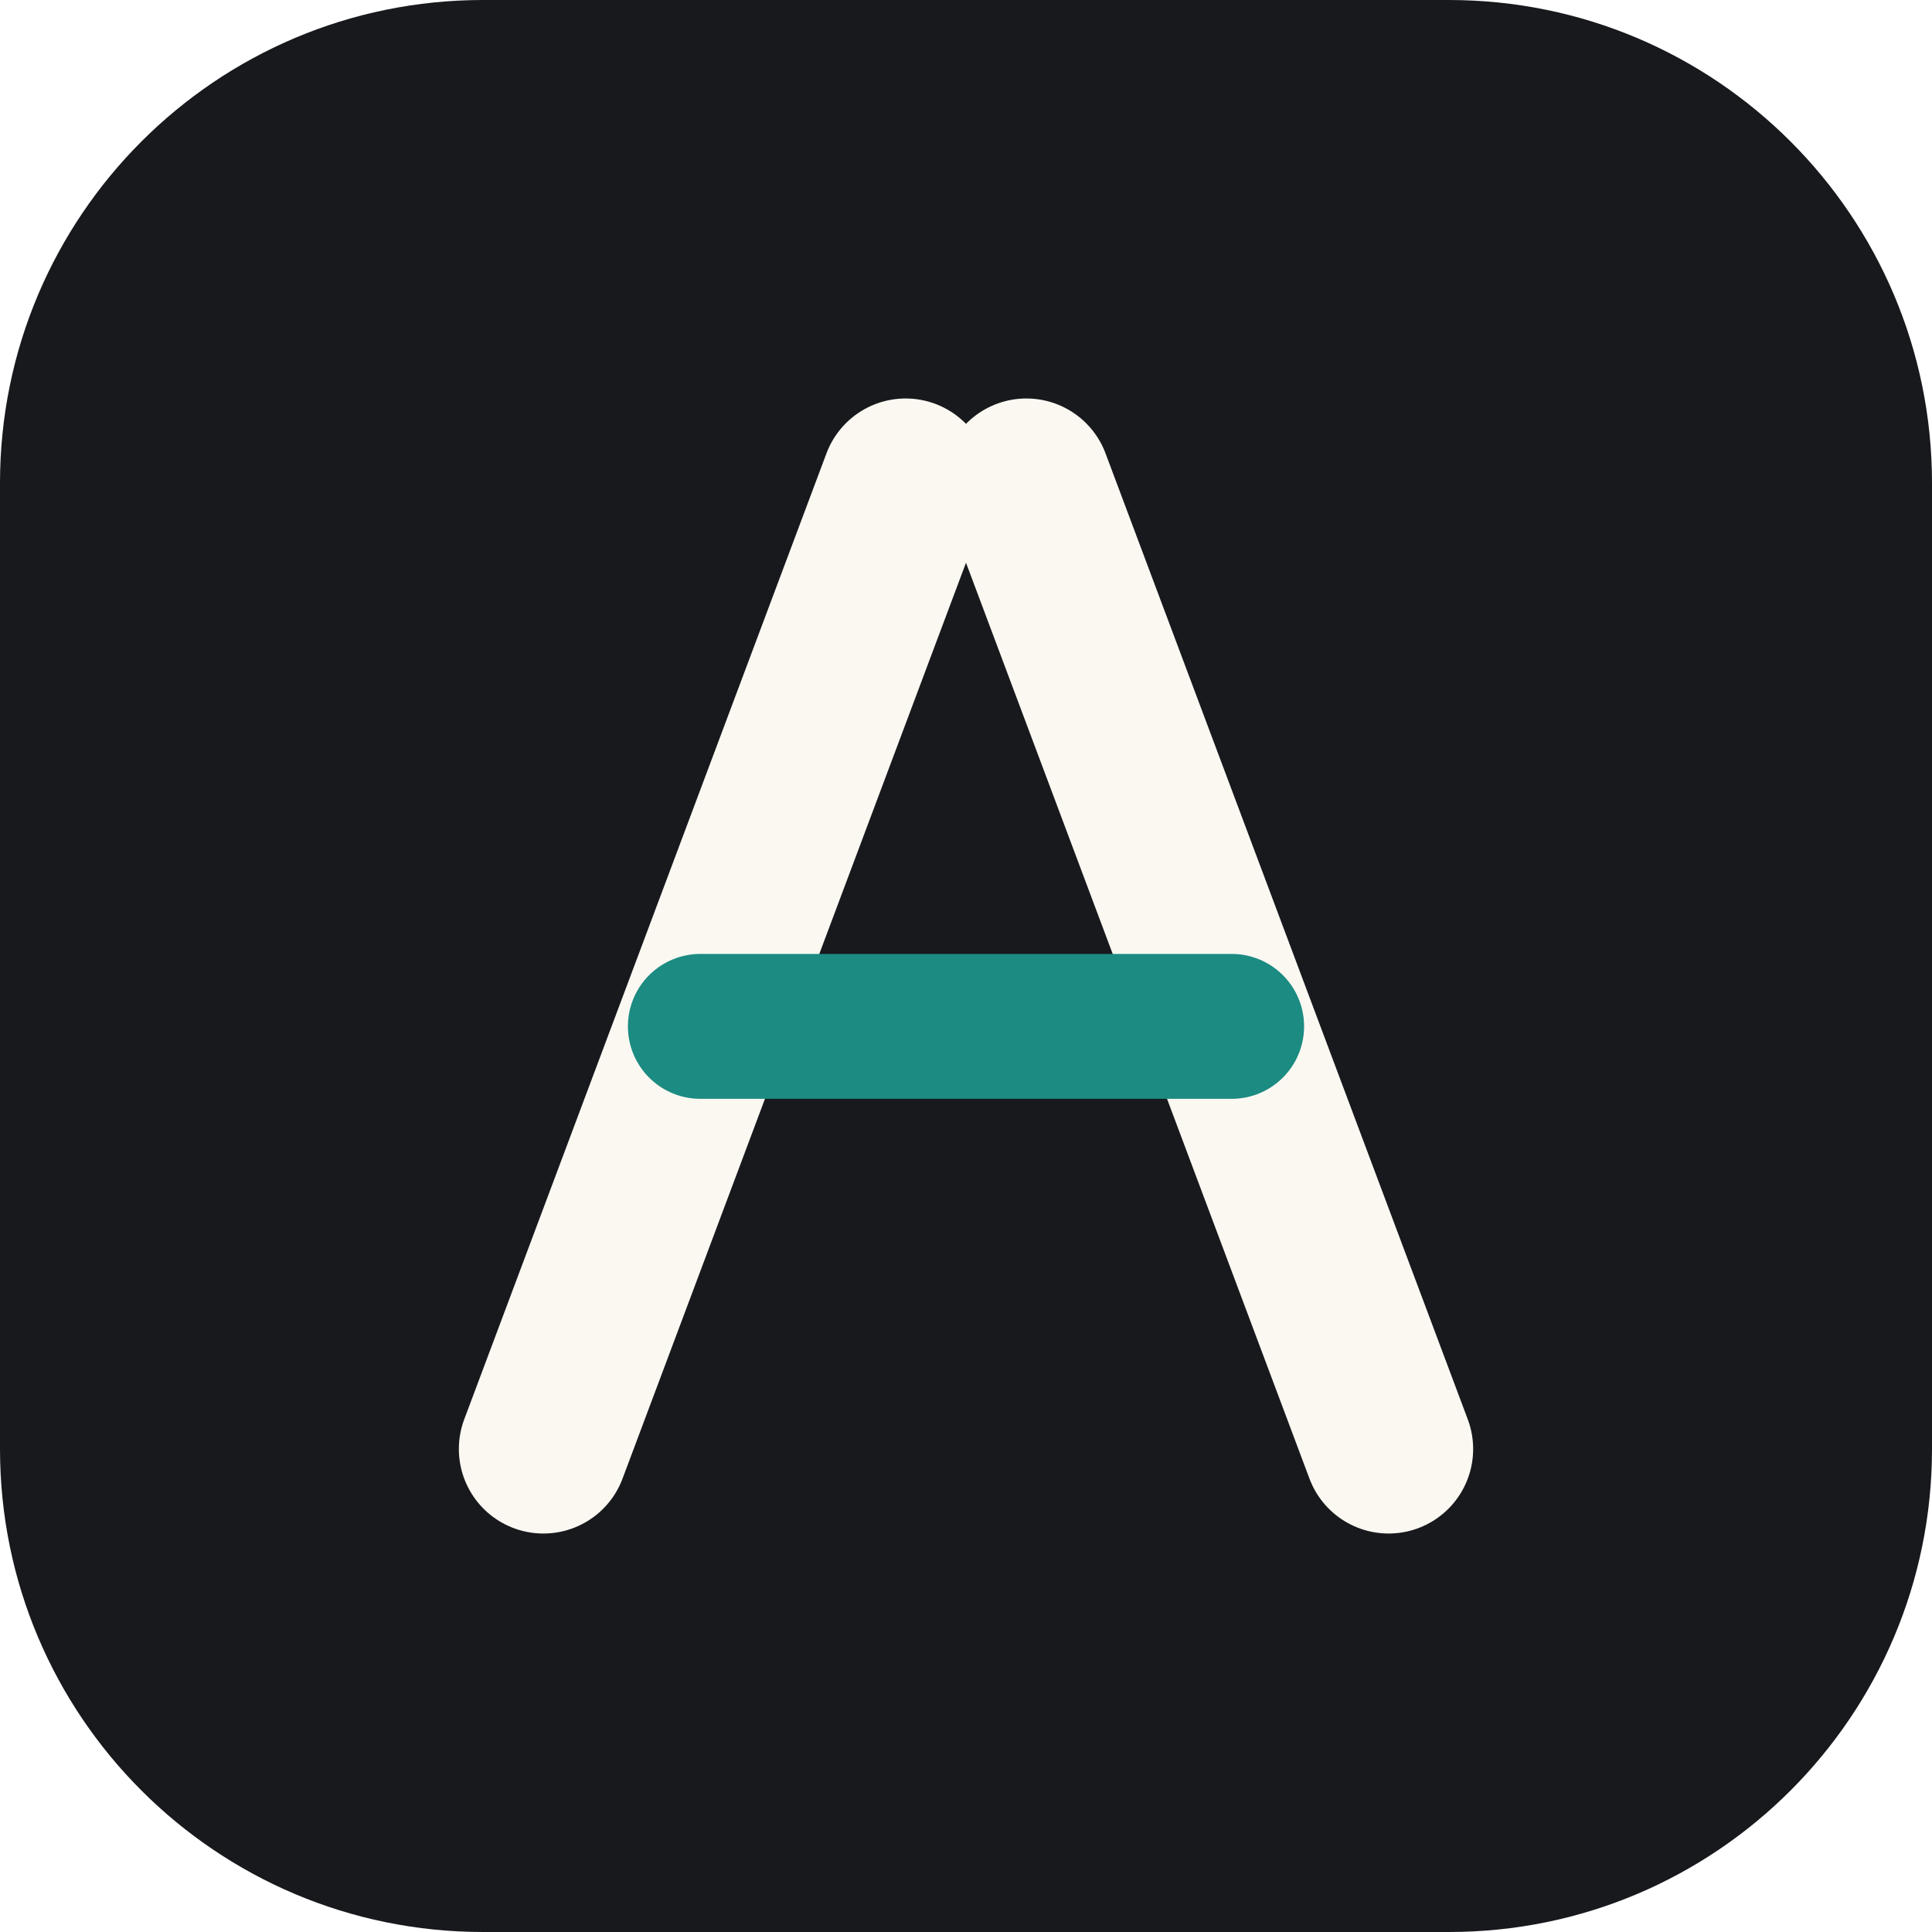
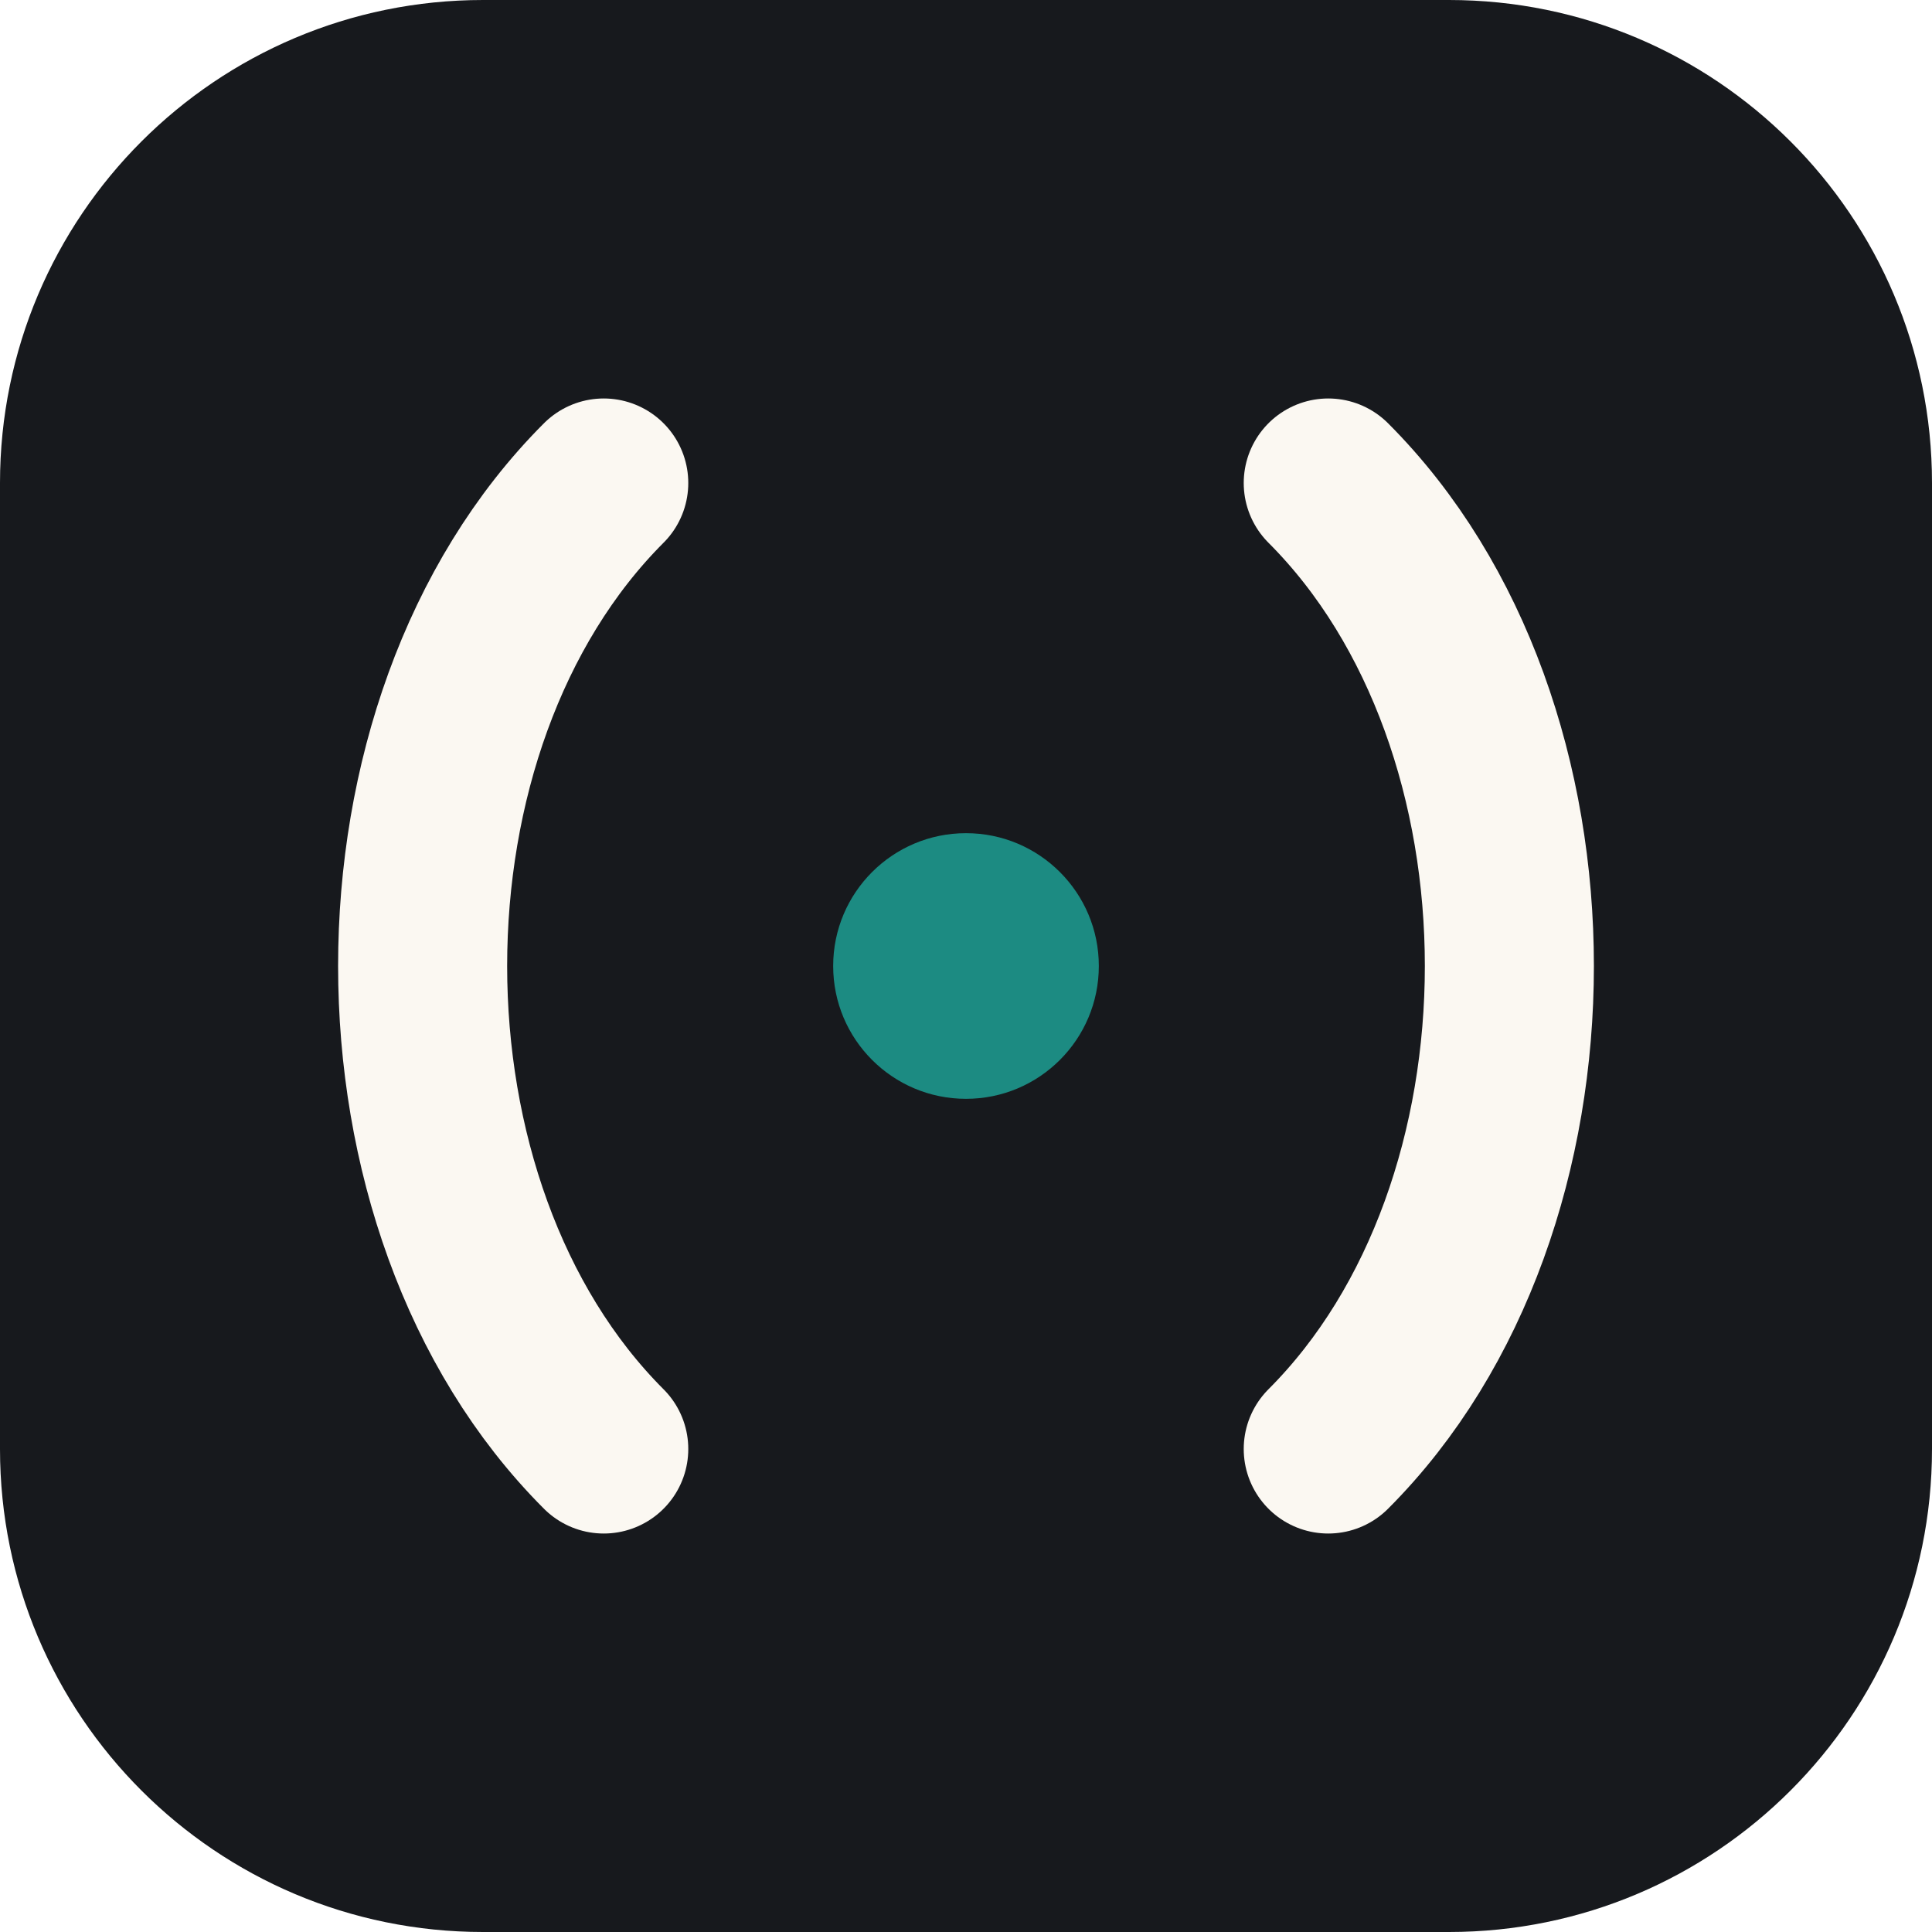
<svg xmlns="http://www.w3.org/2000/svg" viewBox="0 0 16 16" width="16" height="16" fill="none">
  <rect width="16" height="16" rx="4" fill="#17191D" />
-   <path d="M4.5 12 L7.5 4" stroke="#FBF8F2" stroke-width="1.4" stroke-linecap="round" />
-   <path d="M11.5 12 L8.5 4" stroke="#FBF8F2" stroke-width="1.4" stroke-linecap="round" />
-   <path d="M5.8 8.5 L10.2 8.5" stroke="#1C8B82" stroke-width="1.2" stroke-linecap="round" />
+   <path d="M5 4 C 3 6, 3 10, 5 12" stroke="#FBF8F2" stroke-width="1.4" stroke-linecap="round" />
+   <path d="M11 4 C 13 6, 13 10, 11 12" stroke="#FBF8F2" stroke-width="1.4" stroke-linecap="round" />
+   <circle cx="8" cy="8" r="1.1" fill="#1C8B82" />
</svg>
